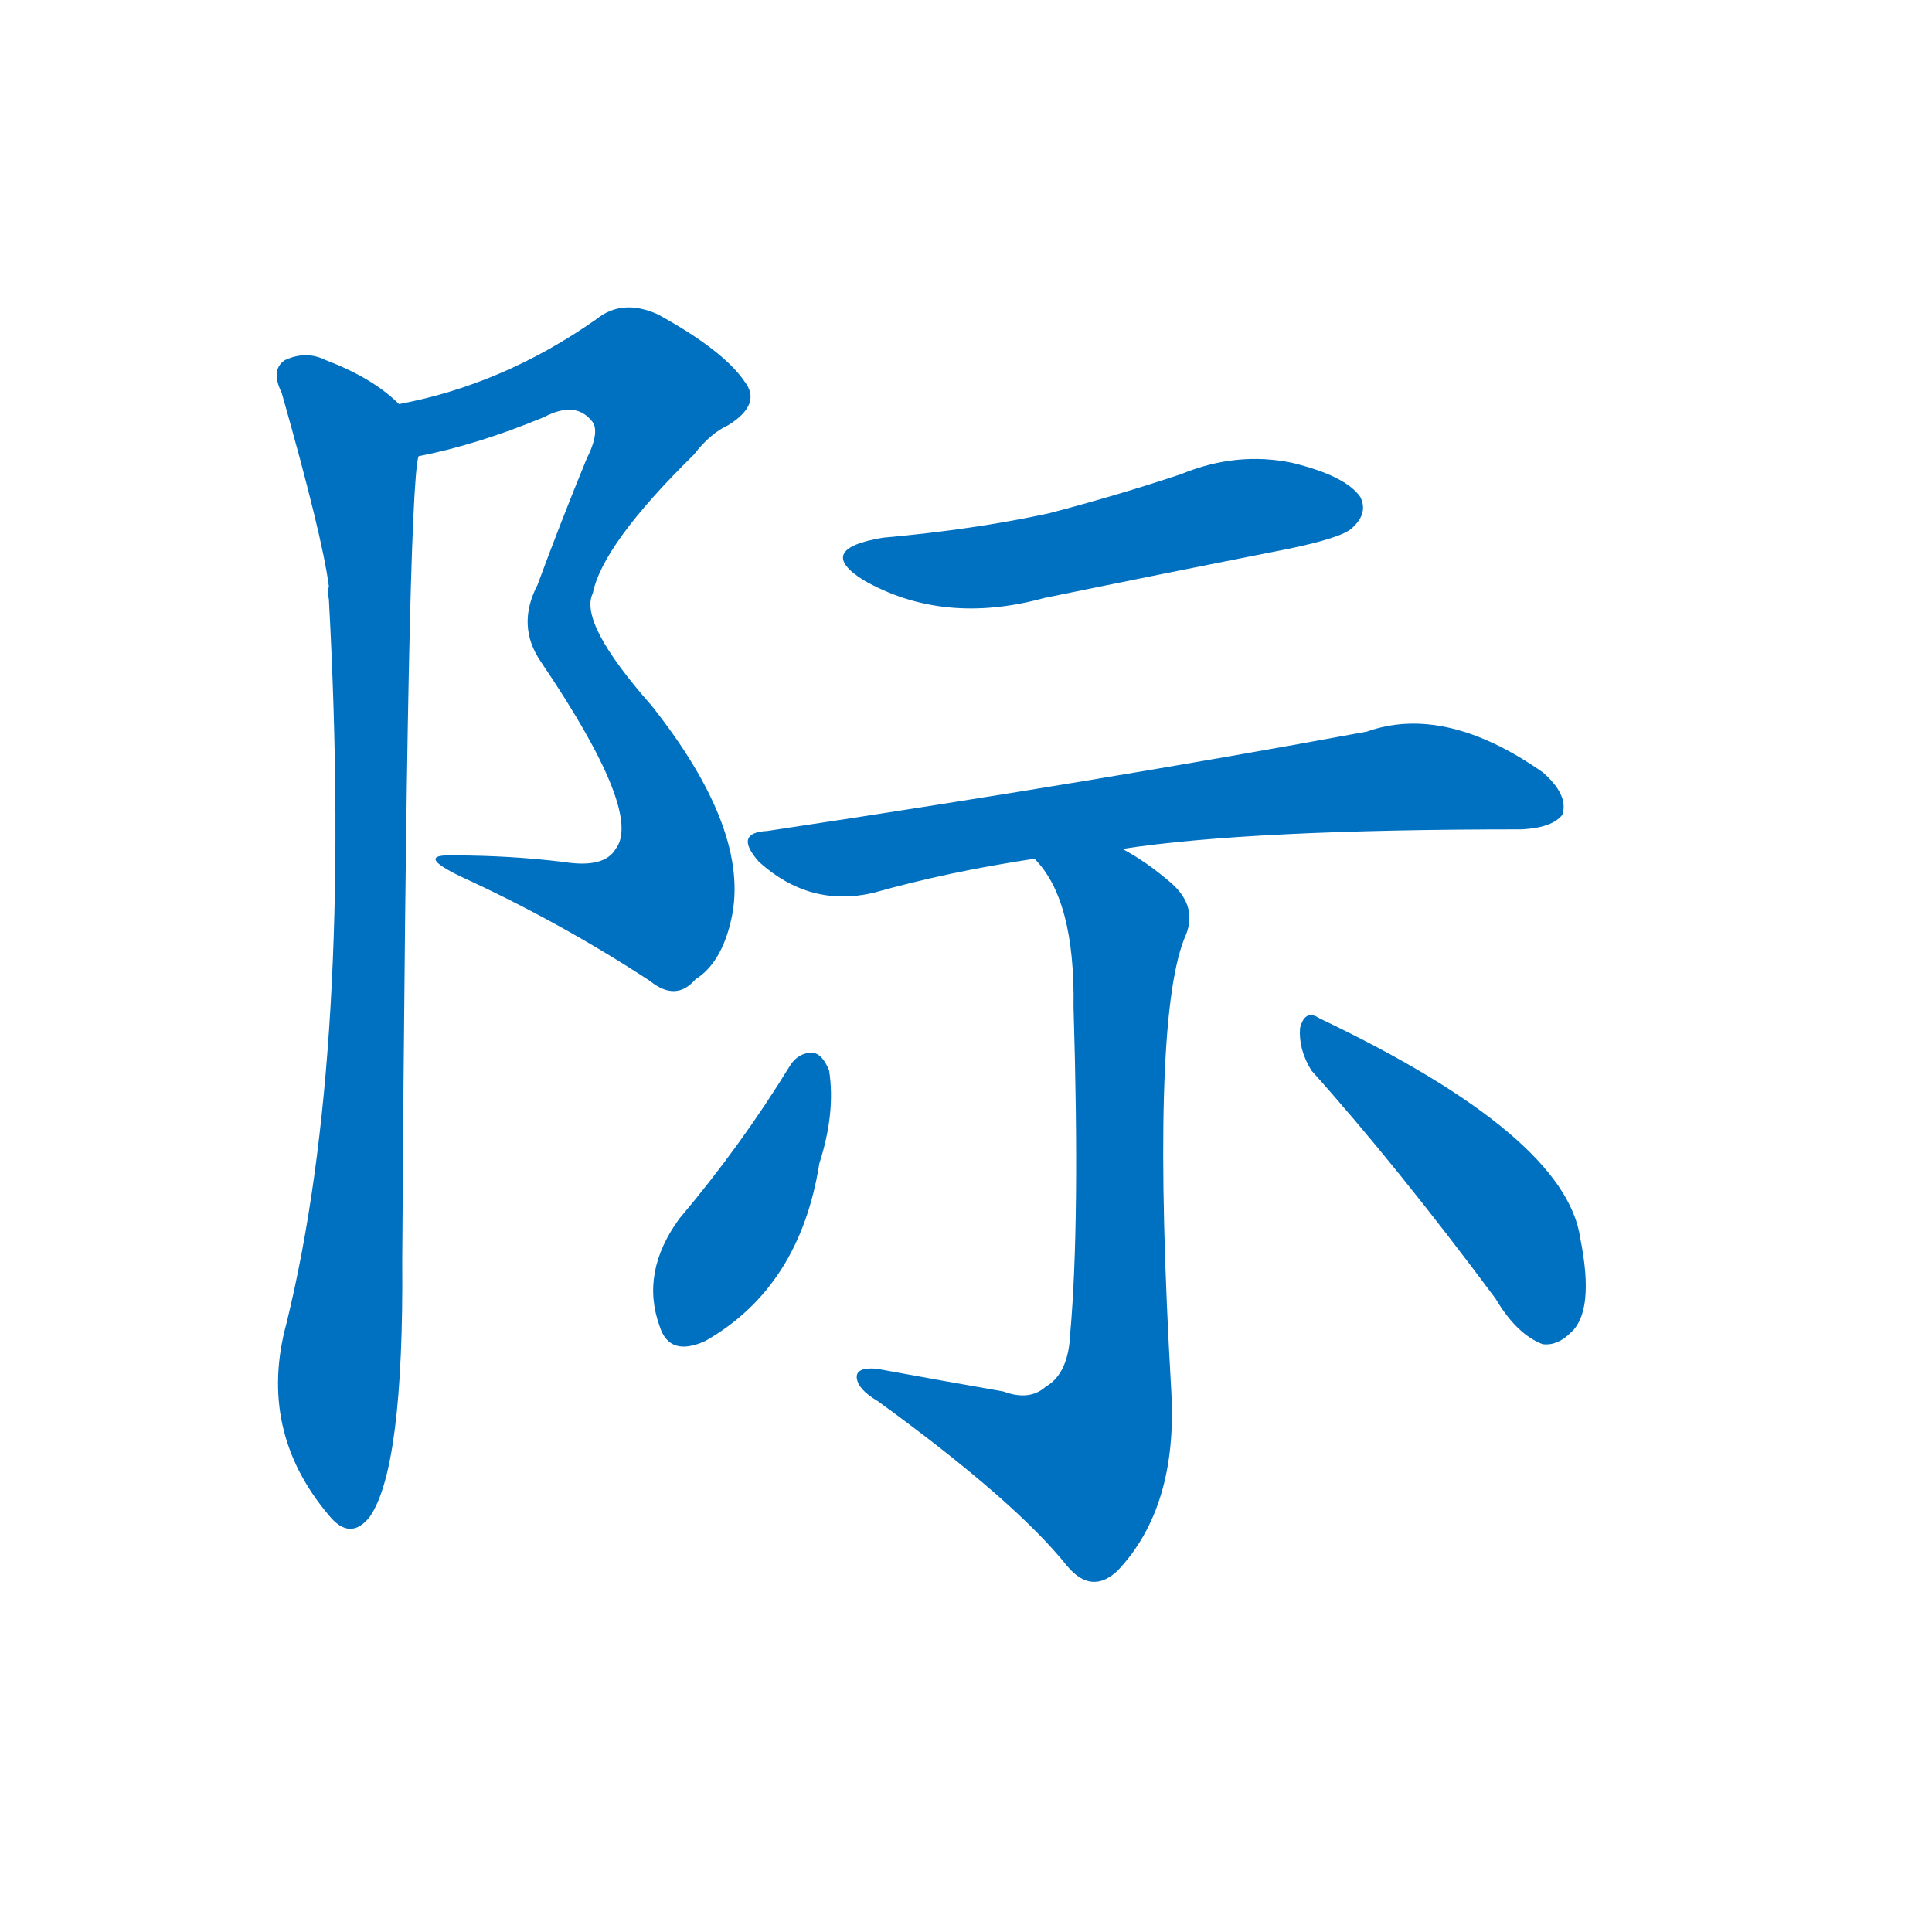
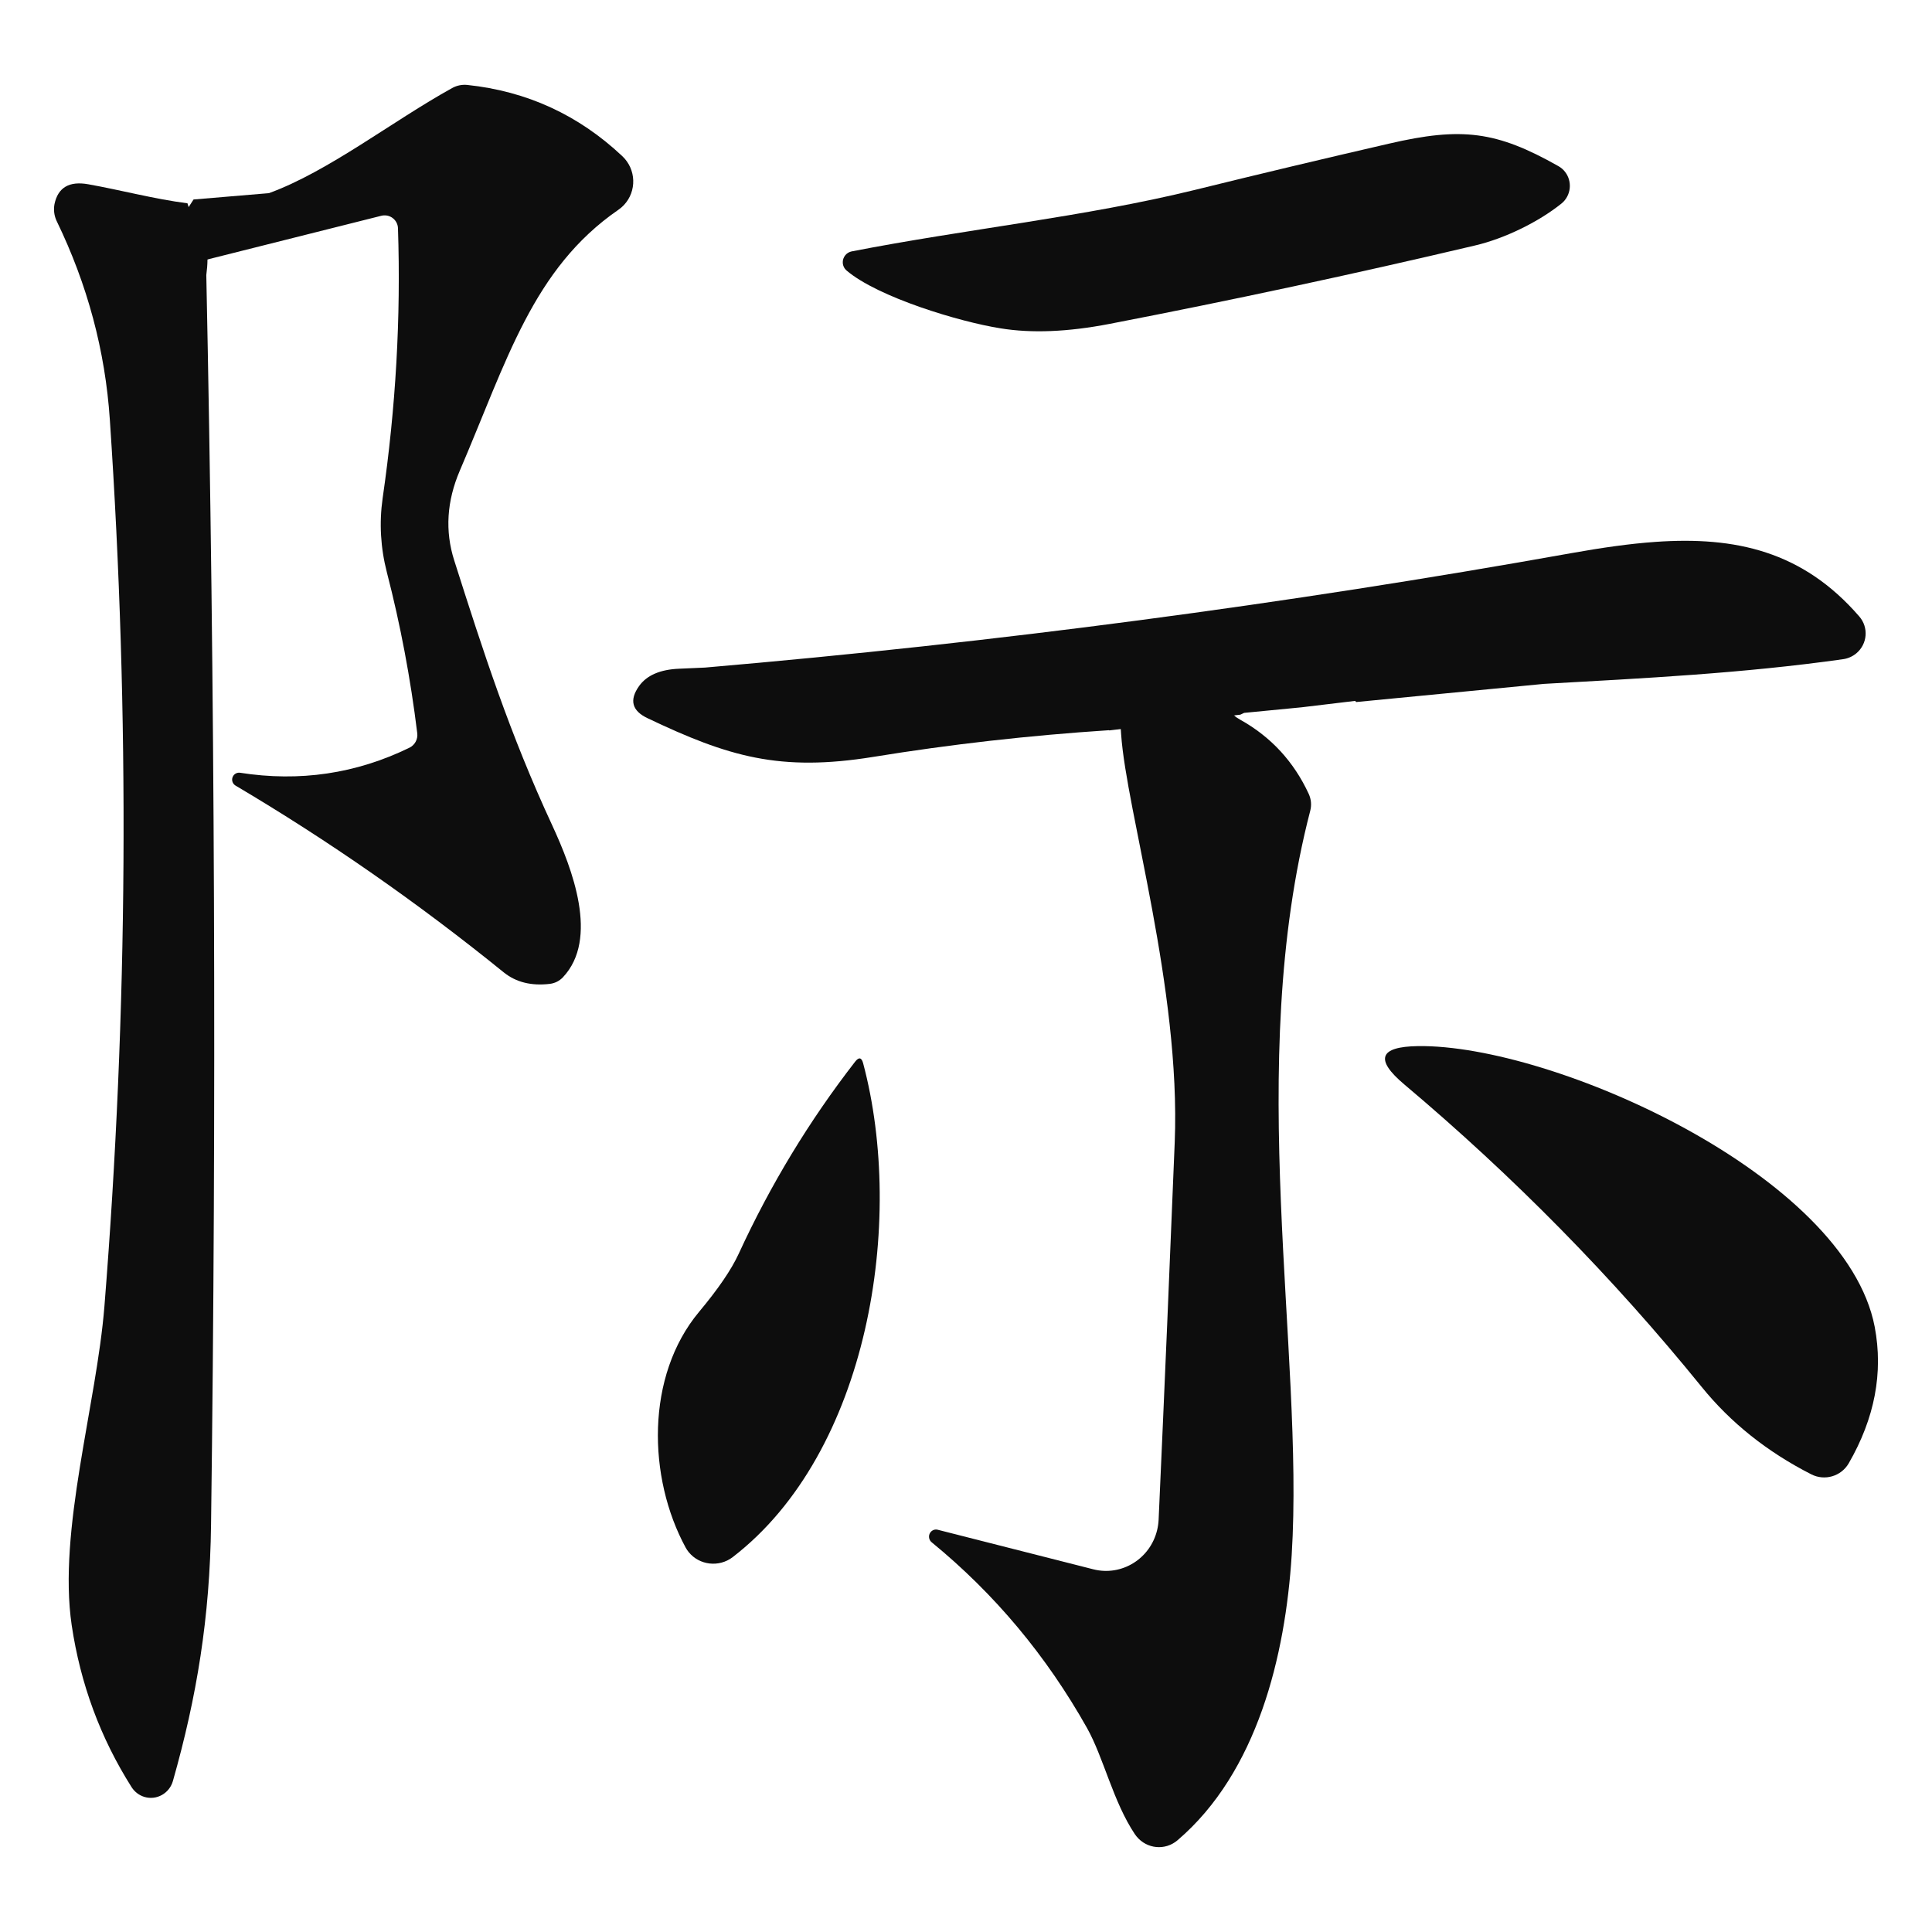
- <svg width="83" height="83">
-   <g transform="translate(3, 70) scale(0.07, -0.07)">
-     <path d="M 214 720 Q 250 727 291 744 Q 310 754 320 742 Q 326 736 317 718 Q 301 679 287 641 Q 274 616 289 594 Q 352 501 335 479 Q 328 467 303 471 Q 270 475 236 475 Q 211 476 240 462 Q 301 434 356 398 Q 372 385 384 399 Q 400 409 406 436 Q 418 490 357 567 Q 312 618 321 636 Q 327 666 383 721 Q 393 734 404 739 Q 425 752 414 766 Q 401 785 361 807 Q 339 817 323 804 Q 266 764 202 752 C 173 745 185 713 214 720 Z" style="fill: #0070C0;" />
-     <path d="M 202 752 Q 186 768 157 779 Q 145 785 132 779 Q 123 773 130 759 Q 155 671 159 640 Q 158 637 159 632 Q 174 355 133 188 Q 115 122 159 70 Q 172 54 184 69 Q 205 99 204 226 Q 207 698 214 720 C 216 741 216 741 202 752 Z" style="fill: #0070C0;" />
-     <path d="M 499 670 Q 457 663 487 644 Q 536 616 598 633 Q 671 648 747 663 Q 781 670 787 676 Q 797 685 792 695 Q 783 708 750 716 Q 716 723 682 709 Q 643 696 601 685 Q 555 675 499 670 Z" style="fill: #0070C0;" />
-     <path d="M 646 479 Q 724 491 891 491 Q 910 492 916 500 Q 920 512 904 526 Q 844 568 796 551 Q 634 521 428 490 Q 407 489 423 471 Q 454 443 493 452 Q 539 465 592 473 L 646 479 Z" style="fill: #0070C0;" />
-     <path d="M 573 146 Q 533 153 495 160 Q 482 161 483 154 Q 484 147 496 140 Q 580 79 612 39 Q 627 21 643 36 Q 680 75 676 146 Q 663 371 684 424 Q 693 443 676 458 Q 661 471 646 479 C 620 495 574 497 592 473 Q 617 448 616 382 Q 620 250 614 182 Q 613 157 599 149 Q 589 140 573 146 Z" style="fill: #0070C0;" />
-     <path d="M 442 346 Q 412 297 374 252 Q 350 219 362 186 Q 368 167 390 177 Q 448 210 460 286 Q 470 317 466 343 Q 462 353 456 354 Q 447 354 442 346 Z" style="fill: #0070C0;" />
-     <path d="M 762 343 Q 814 285 875 203 Q 888 181 904 175 Q 913 174 921 182 Q 936 195 927 240 Q 918 303 767 375 Q 758 381 755 369 Q 754 356 762 343 Z" style="fill: #0070C0;" />
+ <svg xmlns="http://www.w3.org/2000/svg" width="83" height="83" xml:space="preserve" overflow="hidden">
+   <g transform="translate(-321 -438)">
+     <g>
+       <g>
+         <g>
+           <path d="M223.844 208.64C225.248 208.89 226.666 209.273 228.101 209.457 228.37 210.485 229.168 210.617 228.91 212.539 229.28 230.428 229.349 248.317 229.114 266.206 229.065 270.205 228.502 273.624 227.475 277.237 227.323 277.768 226.777 278.074 226.254 277.92 226.027 277.852 225.831 277.704 225.701 277.501 224.36 275.384 223.502 273.064 223.127 270.541 222.528 266.478 224.196 261.055 224.533 256.842 225.547 244.151 225.624 231.455 224.766 218.755 224.569 215.799 223.807 212.951 222.479 210.214 222.374 209.99 222.342 209.737 222.388 209.491 222.538 208.776 223.023 208.492 223.844 208.64Z" fill="#0D0D0D" fill-rule="evenodd" transform="matrix(1 0 0 1.00001 100.953 237.275)" />
+           <path d="M240.121 204.372C242.682 204.641 244.902 205.662 246.783 207.433 247.381 207.997 247.411 208.937 246.85 209.533 246.778 209.608 246.699 209.677 246.612 209.736 242.934 212.273 241.829 216.213 239.802 220.939 239.239 222.252 239.159 223.539 239.561 224.8 240.808 228.719 241.942 232.241 243.778 236.195 244.628 238.037 245.798 241.055 244.224 242.714 244.073 242.869 243.889 242.961 243.671 242.99 242.878 243.084 242.219 242.922 241.694 242.501 238.004 239.511 234.158 236.833 230.156 234.466 230.018 234.377 229.978 234.193 230.067 234.055 230.129 233.958 230.241 233.906 230.355 233.92 232.92 234.321 235.348 233.962 237.64 232.843 237.87 232.728 238.004 232.482 237.973 232.226 237.685 229.869 237.25 227.567 236.669 225.318 236.395 224.255 236.334 223.192 236.485 222.129 237.052 218.227 237.272 214.359 237.144 210.523 237.13 210.206 236.861 209.961 236.544 209.976 236.507 209.977 236.471 209.983 236.435 209.991L228.342 212.025 228.223 212.181 227.87 211.806C227.545 211.238 227.63 210.62 227.92 209.977L228.362 209.293 231.602 209.021C234.167 208.085 236.896 205.931 239.469 204.507 239.667 204.396 239.895 204.349 240.121 204.372Z" fill="#0D0D0D" fill-rule="evenodd" transform="matrix(1 0 0 1.00001 100.953 237.275)" />
+           <path d="M263.029 214.828C261.276 214.551 257.763 213.494 256.413 212.342 256.218 212.175 256.198 211.88 256.366 211.682 256.434 211.602 256.526 211.547 256.628 211.525 261.556 210.563 266.621 210.046 271.362 208.886 274.14 208.201 276.923 207.538 279.71 206.896 282.85 206.167 284.337 206.357 286.995 207.859 287.457 208.117 287.625 208.707 287.37 209.176 287.309 209.29 287.225 209.389 287.125 209.47 286.162 210.243 284.718 210.964 283.411 211.27 278.199 212.5 272.965 213.623 267.706 214.639 265.924 214.983 264.365 215.047 263.029 214.828Z" fill="#0D0D0D" fill-rule="evenodd" transform="matrix(1 0 0 1.00001 100.953 237.275)" />
+           <path d="M291.173 224.002C294.598 223.763 297.491 224.395 299.925 227.209 300.33 227.678 300.276 228.383 299.802 228.785 299.638 228.924 299.436 229.014 299.221 229.043 294.922 229.651 290.648 229.862 286.37 230.103L278.306 230.883 278.268 230.833 275.964 231.109 273.497 231.348 273.334 231.425 267.703 232.102 267.689 232.093C264.257 232.317 260.884 232.699 257.571 233.238 253.538 233.891 251.33 233.224 247.872 231.58 247.195 231.261 247.072 230.8 247.503 230.195 247.834 229.732 248.409 229.484 249.228 229.451 249.934 229.423 250.303 229.406 250.336 229.402 262.823 228.329 275.234 226.689 287.57 224.483 288.832 224.258 290.032 224.082 291.173 224.002Z" fill="#0D0D0D" fill-rule="evenodd" transform="matrix(1 0 0 1.00001 100.953 237.275)" />
+           <path d="M269.177 230.094C270.336 230.406 271.496 230.718 272.764 231.164L273.119 231.289 273.018 231.338C273.005 231.419 273.106 231.518 273.321 231.638 274.646 232.375 275.63 233.441 276.274 234.835 276.377 235.068 276.398 235.306 276.337 235.549 273.489 246.51 276.085 258.743 275.539 267.528 275.267 271.853 274.063 276.855 270.633 279.782 270.106 280.232 269.319 280.159 268.875 279.618 268.848 279.586 268.823 279.552 268.8 279.518 267.869 278.126 267.463 276.242 266.749 274.964 265.004 271.857 262.781 269.198 260.08 266.986 259.947 266.884 259.918 266.692 260.017 266.556 260.092 266.454 260.219 266.409 260.339 266.443L267.022 268.142C268.234 268.447 269.46 267.692 269.758 266.456 269.793 266.312 269.814 266.164 269.822 266.015 270.079 260.31 270.309 254.903 270.514 249.793 270.776 243.204 268.435 235.556 268.212 232.273 267.989 228.989 268.018 229.781 269.177 230.094Z" fill="#0D0D0D" fill-rule="evenodd" transform="matrix(1 0 0 1.00001 100.953 237.275)" />
+           <path d="M280.968 245.664C286.746 245.585 299.338 251.206 300.586 257.727 300.959 259.698 300.586 261.652 299.468 263.59 299.143 264.147 298.438 264.354 297.862 264.061 295.965 263.095 294.393 261.84 293.146 260.298 289.338 255.603 285.083 251.275 280.381 247.314 279.1 246.238 279.296 245.687 280.968 245.664Z" fill="#0D0D0D" fill-rule="evenodd" transform="matrix(1 0 0 1.00001 100.953 237.275)" />
+           <path d="M249.505 267.211C247.87 264.205 247.776 259.835 250.083 257.076 250.903 256.095 251.469 255.265 251.782 254.585 253.142 251.629 254.809 248.877 256.786 246.33 256.945 246.128 257.058 246.149 257.126 246.393 258.941 253.191 257.379 263.115 251.522 267.619 250.939 268.066 250.093 267.969 249.633 267.401 249.585 267.341 249.542 267.278 249.505 267.211Z" fill="#0D0D0D" fill-rule="evenodd" transform="matrix(1 0 0 1.00001 100.953 237.275)" />
+         </g>
+       </g>
+     </g>
  </g>
</svg>
